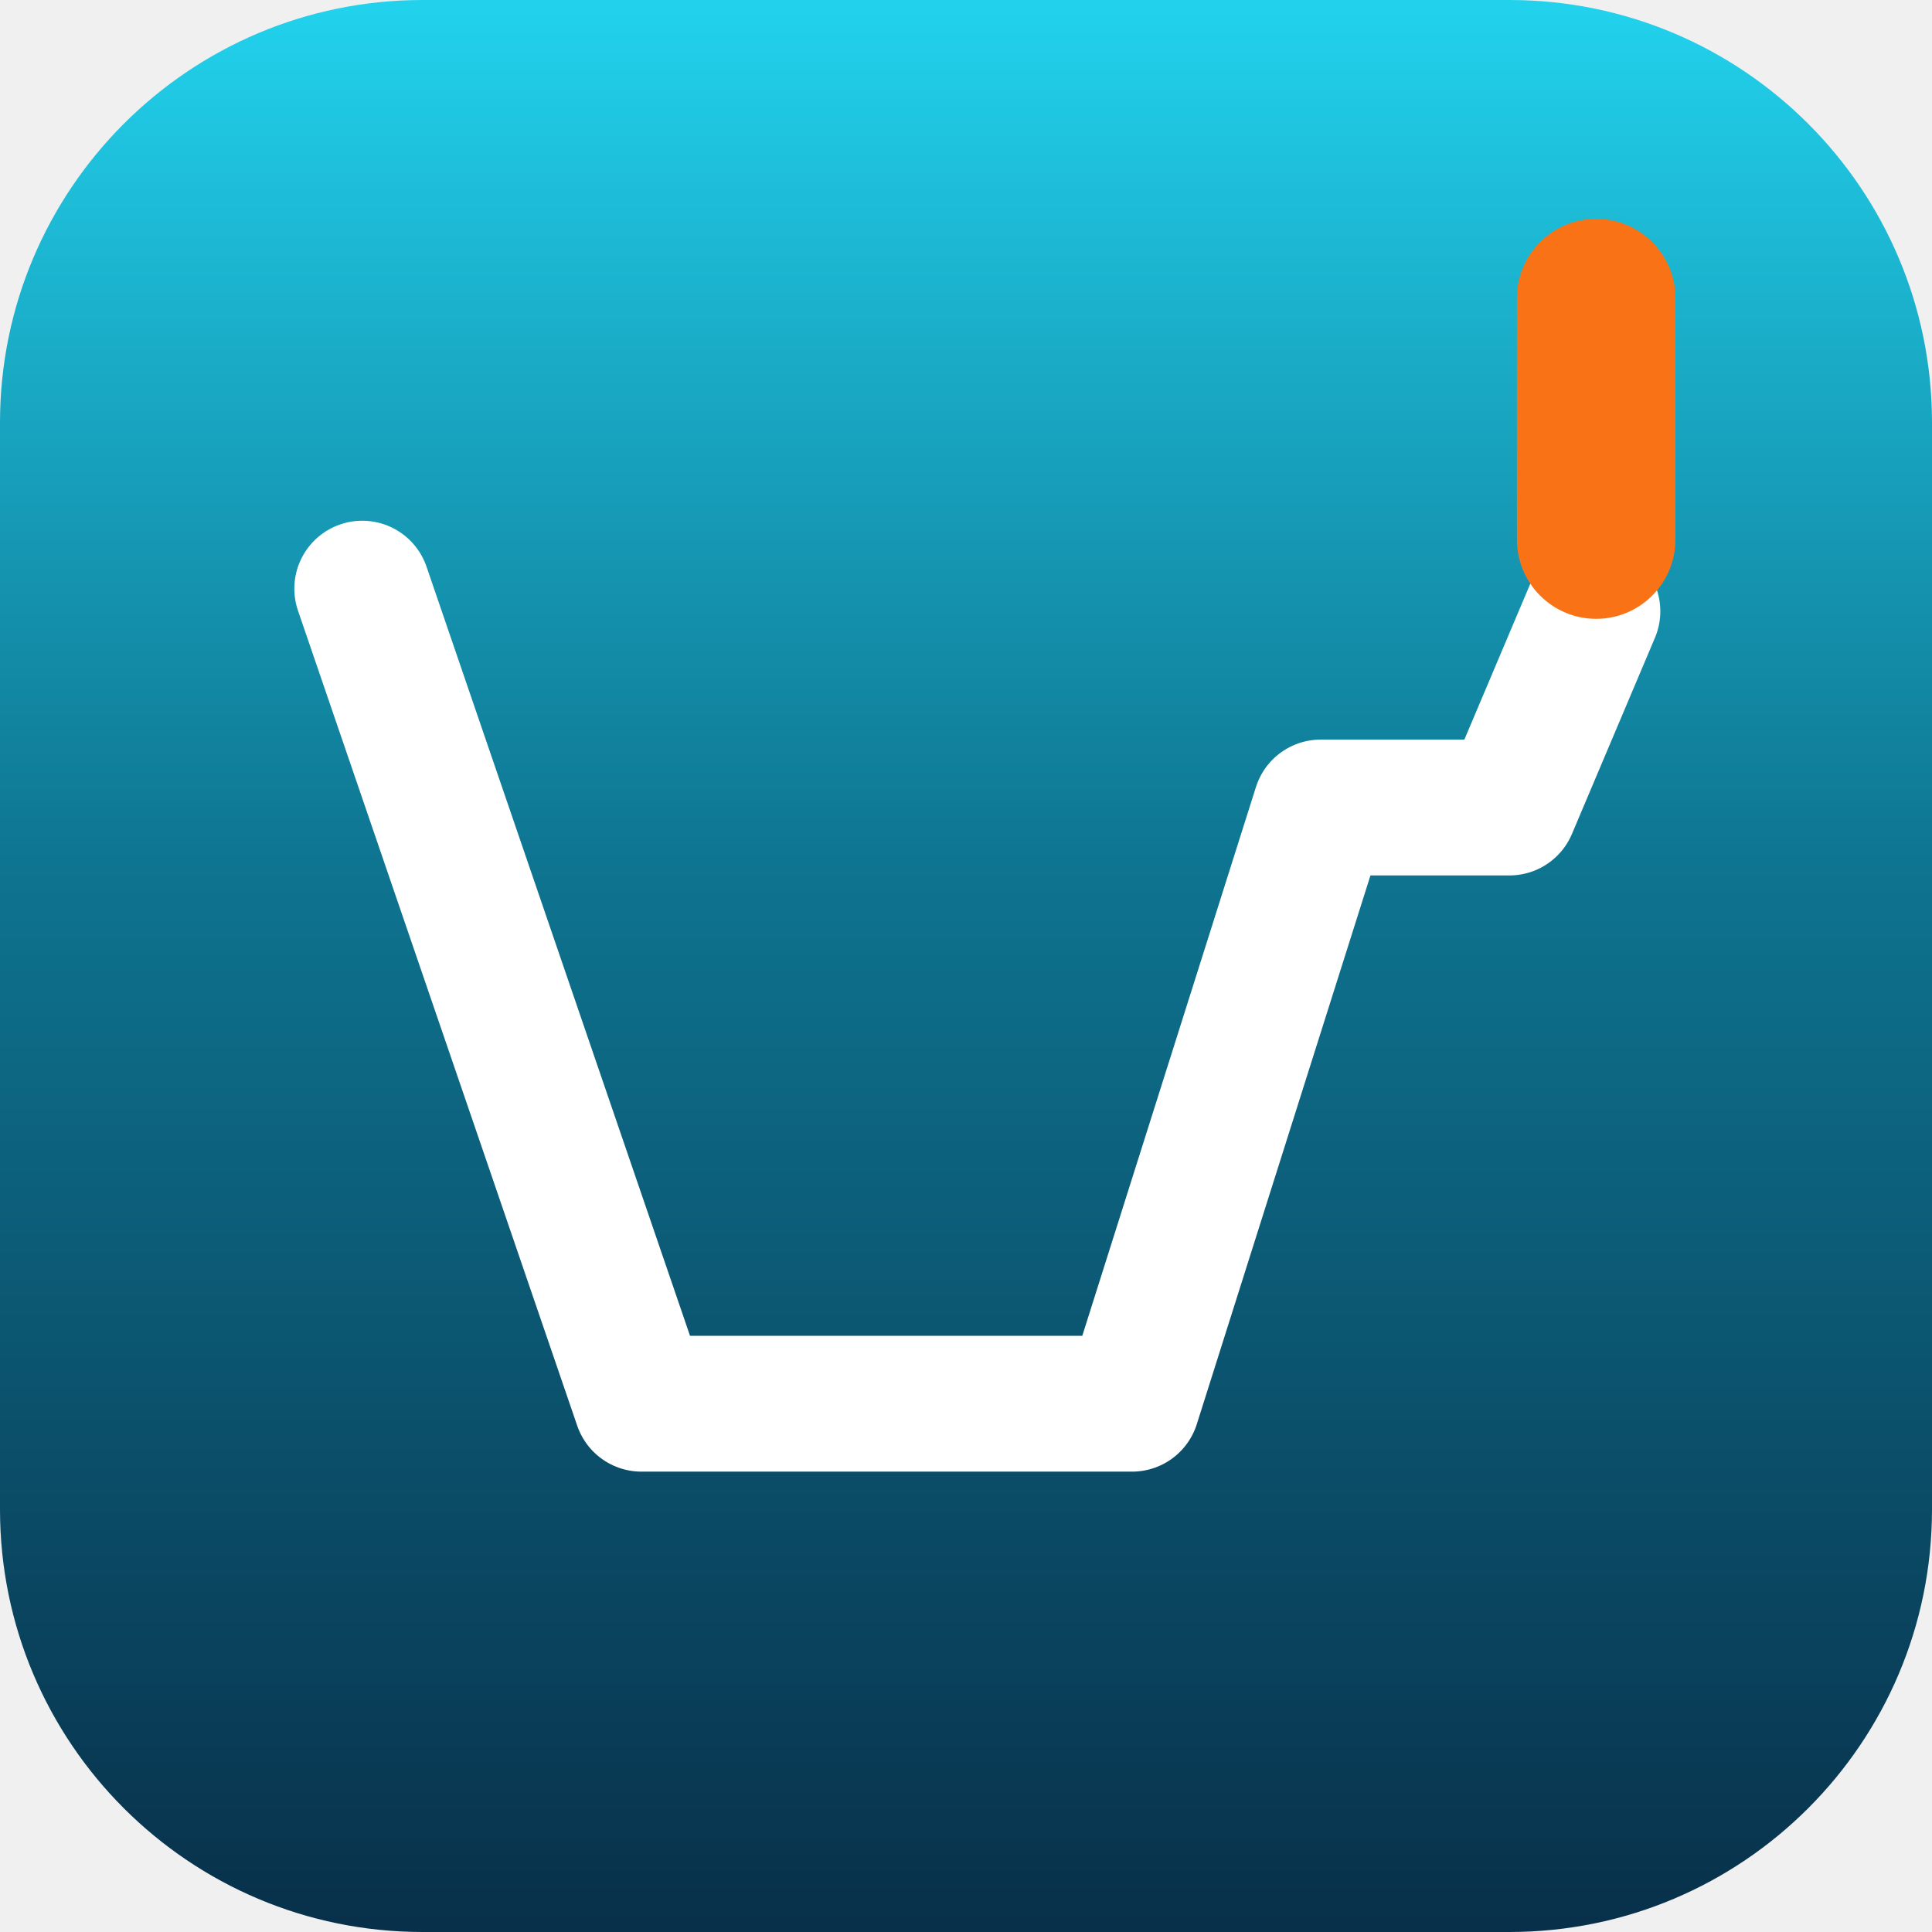
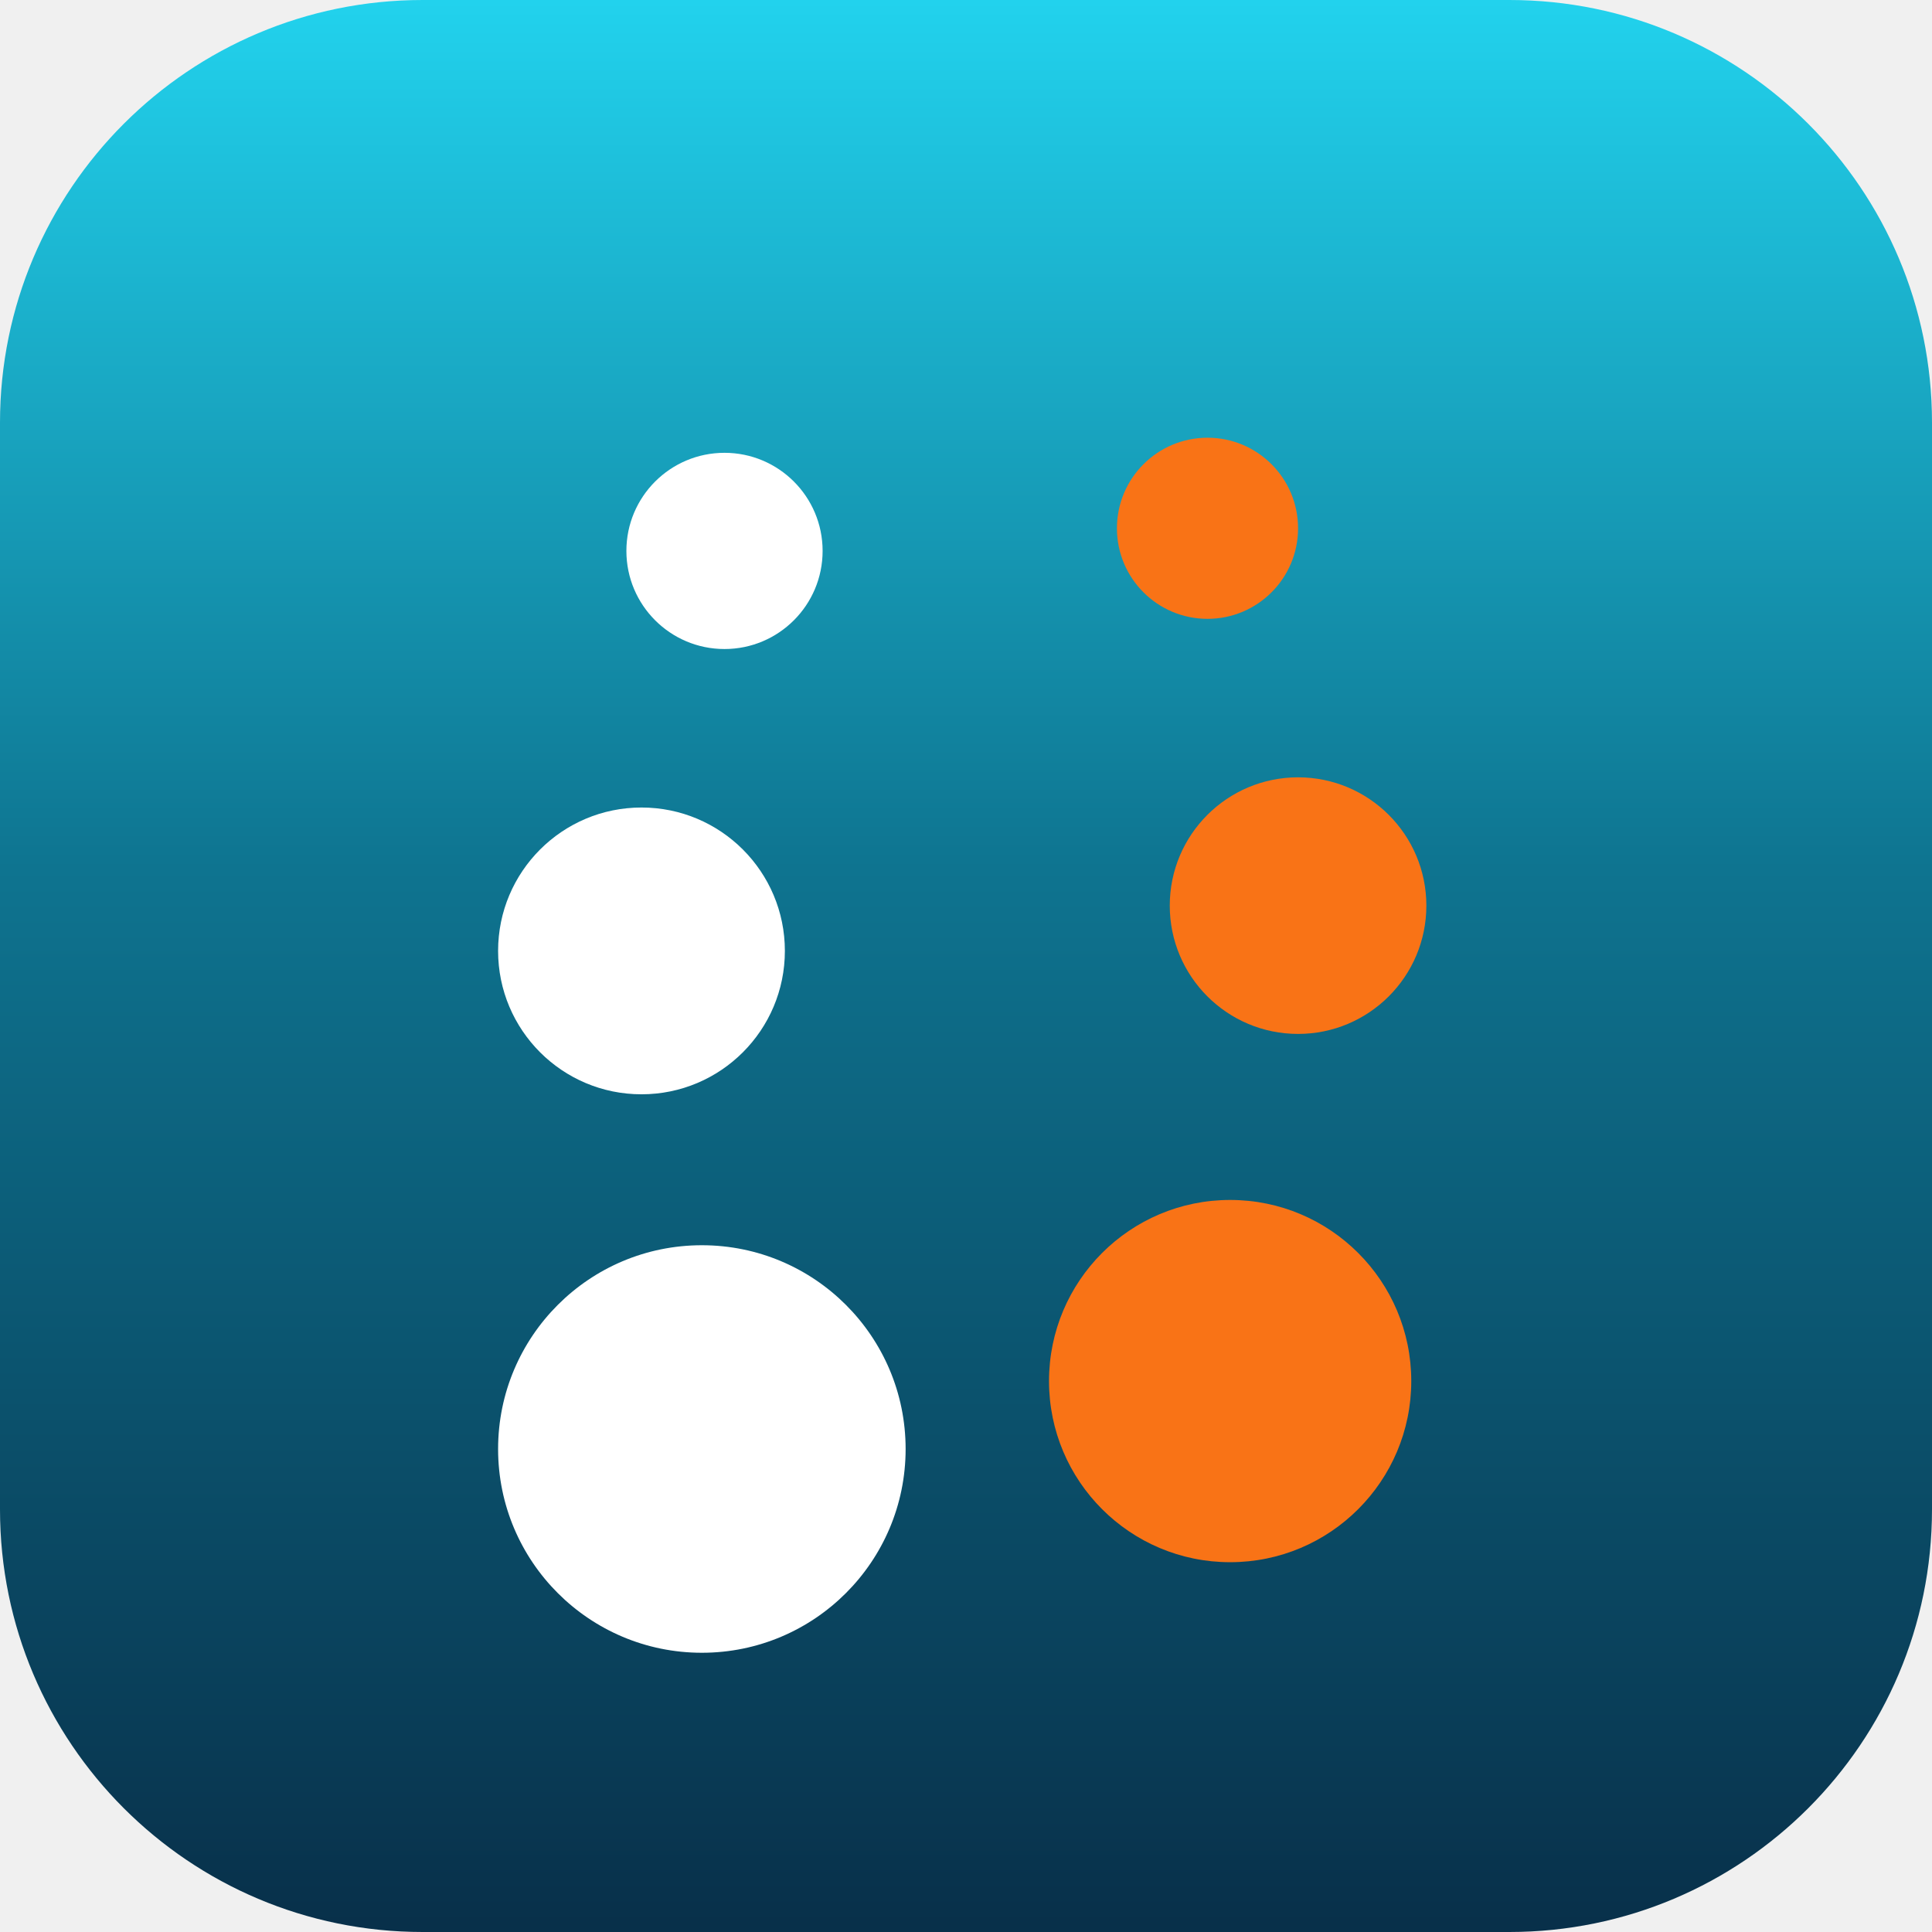
<svg xmlns="http://www.w3.org/2000/svg" viewBox="0 0 512 512">
  <defs>
    <linearGradient id="depth" x1="0" y1="0" x2="0" y2="1">
      <stop offset="0" stop-color="#22d3ee" />
      <stop offset=".45" stop-color="#0e7490" />
      <stop offset="1" stop-color="#082f49" />
    </linearGradient>
    <clipPath id="tile">
      <rect width="512" height="512" rx="112" />
    </clipPath>
  </defs>
  <g clip-path="url(#tile)">
    <rect width="512" height="512" fill="url(#depth)" />
  </g>
-   <path d="M96 156 L170 372 L300 372 L350 214 L400 214 L422 162" stroke="#fff" stroke-width="36" fill="none" stroke-linecap="round" stroke-linejoin="round" />
-   <rect x="402" y="58" width="42" height="106" rx="21" fill="#f97316" />
+   <circle cx="186" cy="384" r="54" fill="#fff" />
+   <circle cx="170" cy="252" r="38" fill="#fff" />
+   <circle cx="192" cy="146" r="26" fill="#fff" />
+   <circle cx="326" cy="366" r="48" fill="#f97316" />
+   <circle cx="344" cy="240" r="34" fill="#f97316" />
+   <circle cx="320" cy="140" r="24" fill="#f97316" />
</svg>
